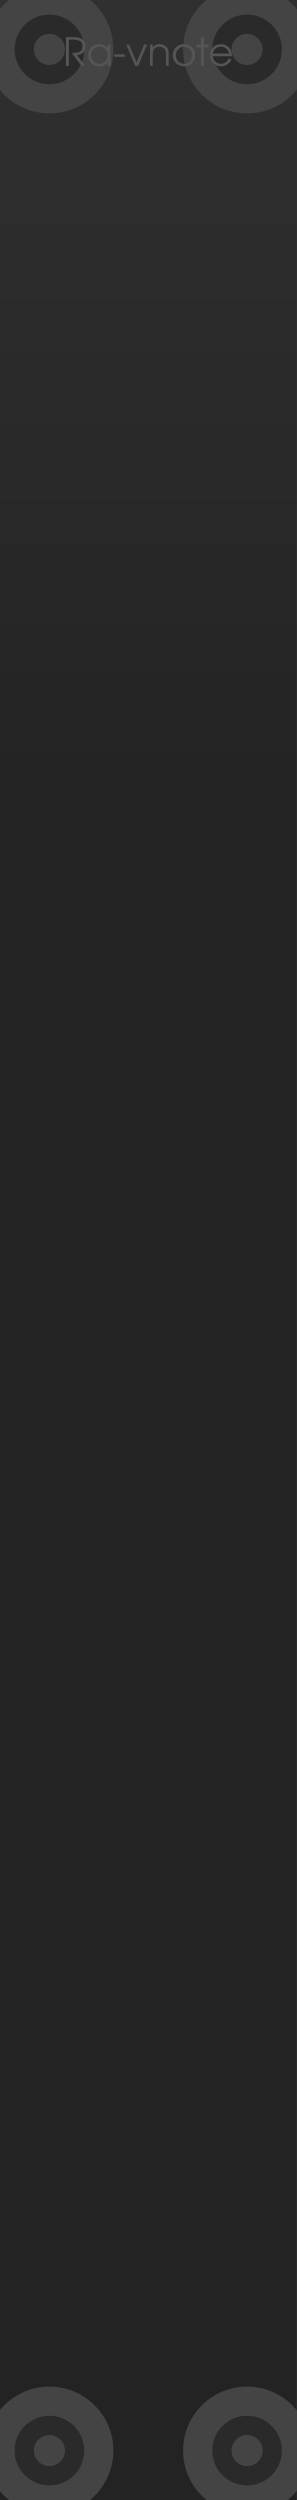
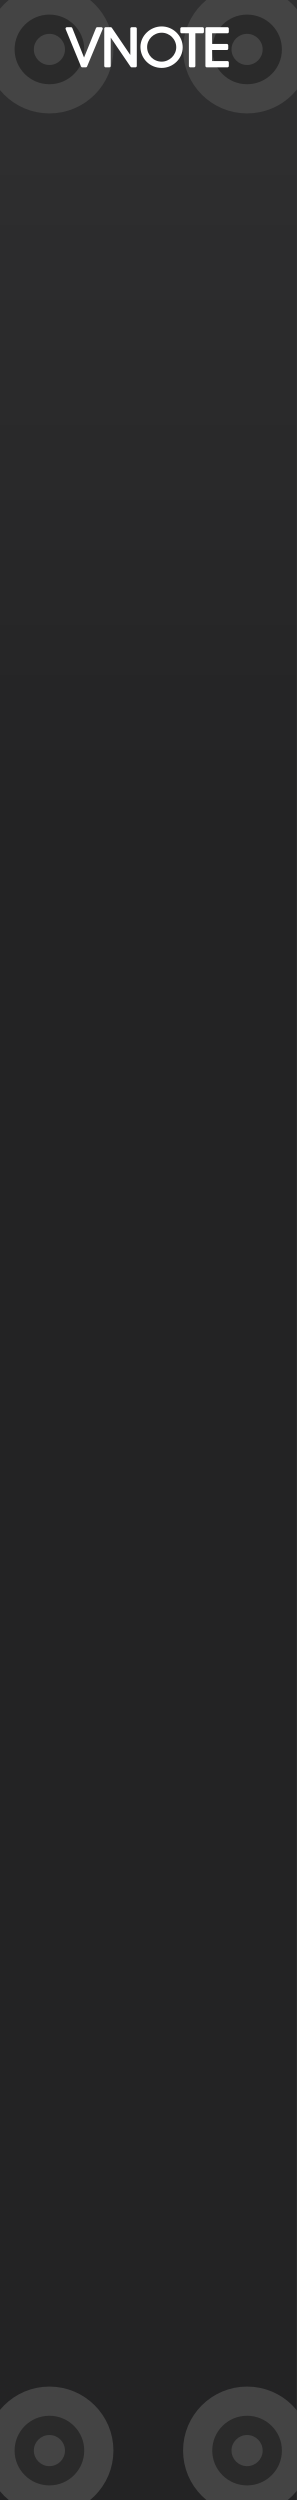
<svg xmlns="http://www.w3.org/2000/svg" viewBox="0 0 15.24 128.5" width="15.24mm" height="128.5mm">
  <g id="layer-background">
    <rect x="0.3" y="0.3" width="14.64" height="127.9" fill="none" stroke="#333" stroke-width="1.5" />
    <rect x="0" y="0.000" width="15.24" height="1.295" fill="#303031" />
    <rect x="0" y="1.285" width="15.24" height="1.295" fill="#303031" />
    <rect x="0" y="2.570" width="15.24" height="1.295" fill="#2f2f30" />
    <rect x="0" y="3.855" width="15.24" height="1.295" fill="#2f2f30" />
    <rect x="0" y="5.140" width="15.24" height="1.295" fill="#2e2e2f" />
    <rect x="0" y="6.425" width="15.24" height="1.295" fill="#2e2e2f" />
    <rect x="0" y="7.710" width="15.24" height="1.295" fill="#2e2e2f" />
    <rect x="0" y="8.995" width="15.24" height="1.295" fill="#2d2d2e" />
    <rect x="0" y="10.280" width="15.24" height="1.295" fill="#2d2d2e" />
    <rect x="0" y="11.565" width="15.24" height="1.295" fill="#2c2c2d" />
    <rect x="0" y="12.850" width="15.24" height="1.295" fill="#2c2c2d" />
    <rect x="0" y="14.135" width="15.24" height="1.295" fill="#2c2c2d" />
    <rect x="0" y="15.420" width="15.24" height="1.295" fill="#2b2b2c" />
    <rect x="0" y="16.705" width="15.24" height="1.295" fill="#2b2b2c" />
    <rect x="0" y="17.990" width="15.24" height="1.295" fill="#2a2a2b" />
    <rect x="0" y="19.275" width="15.24" height="1.295" fill="#2a2a2b" />
    <rect x="0" y="20.560" width="15.24" height="1.295" fill="#2a2a2b" />
    <rect x="0" y="21.845" width="15.24" height="1.295" fill="#29292a" />
    <rect x="0" y="23.130" width="15.24" height="1.295" fill="#29292a" />
    <rect x="0" y="24.415" width="15.24" height="1.295" fill="#29292a" />
    <rect x="0" y="25.700" width="15.24" height="1.295" fill="#282829" />
    <rect x="0" y="26.985" width="15.24" height="1.295" fill="#282829" />
    <rect x="0" y="28.270" width="15.24" height="1.295" fill="#272728" />
    <rect x="0" y="29.555" width="15.24" height="1.295" fill="#272728" />
    <rect x="0" y="30.840" width="15.24" height="1.295" fill="#272728" />
    <rect x="0" y="32.125" width="15.24" height="1.295" fill="#262627" />
    <rect x="0" y="33.410" width="15.24" height="1.295" fill="#262627" />
    <rect x="0" y="34.695" width="15.24" height="1.295" fill="#252526" />
    <rect x="0" y="35.980" width="15.24" height="1.295" fill="#252526" />
    <rect x="0" y="37.265" width="15.24" height="1.295" fill="#252526" />
    <rect x="0" y="38.550" width="15.24" height="1.295" fill="#242425" />
    <rect x="0" y="39.835" width="15.24" height="1.295" fill="#242425" />
    <rect x="0" y="41.120" width="15.24" height="1.295" fill="#232324" />
    <rect x="0" y="42.405" width="15.24" height="1.295" fill="#232324" />
    <rect x="0" y="43.690" width="15.24" height="1.295" fill="#232324" />
    <rect x="0" y="44.975" width="15.24" height="1.295" fill="#232324" />
    <rect x="0" y="46.260" width="15.24" height="1.295" fill="#232324" />
    <rect x="0" y="47.545" width="15.24" height="1.295" fill="#232324" />
    <rect x="0" y="48.830" width="15.24" height="1.295" fill="#232324" />
    <rect x="0" y="50.115" width="15.24" height="1.295" fill="#232324" />
    <rect x="0" y="51.400" width="15.24" height="1.295" fill="#232324" />
    <rect x="0" y="52.685" width="15.24" height="1.295" fill="#232324" />
    <rect x="0" y="53.970" width="15.24" height="1.295" fill="#232324" />
    <rect x="0" y="55.255" width="15.24" height="1.295" fill="#232324" />
    <rect x="0" y="56.540" width="15.24" height="1.295" fill="#232324" />
    <rect x="0" y="57.825" width="15.24" height="1.295" fill="#232324" />
    <rect x="0" y="59.110" width="15.24" height="1.295" fill="#232324" />
    <rect x="0" y="60.395" width="15.24" height="1.295" fill="#232324" />
    <rect x="0" y="61.680" width="15.24" height="1.295" fill="#232324" />
    <rect x="0" y="62.965" width="15.24" height="1.295" fill="#232324" />
    <rect x="0" y="64.250" width="15.24" height="1.295" fill="#232324" />
    <rect x="0" y="65.535" width="15.24" height="1.295" fill="#232324" />
    <rect x="0" y="66.820" width="15.24" height="1.295" fill="#232324" />
    <rect x="0" y="68.105" width="15.24" height="1.295" fill="#232324" />
    <rect x="0" y="69.390" width="15.24" height="1.295" fill="#232324" />
    <rect x="0" y="70.675" width="15.24" height="1.295" fill="#232324" />
    <rect x="0" y="71.960" width="15.24" height="1.295" fill="#232324" />
    <rect x="0" y="73.245" width="15.24" height="1.295" fill="#232324" />
    <rect x="0" y="74.530" width="15.24" height="1.295" fill="#232324" />
    <rect x="0" y="75.815" width="15.24" height="1.295" fill="#232324" />
    <rect x="0" y="77.100" width="15.24" height="1.295" fill="#232324" />
    <rect x="0" y="78.385" width="15.24" height="1.295" fill="#232324" />
    <rect x="0" y="79.670" width="15.24" height="1.295" fill="#232324" />
    <rect x="0" y="80.955" width="15.24" height="1.295" fill="#232324" />
    <rect x="0" y="82.240" width="15.24" height="1.295" fill="#232324" />
    <rect x="0" y="83.525" width="15.24" height="1.295" fill="#232324" />
    <rect x="0" y="84.810" width="15.24" height="1.295" fill="#232324" />
    <rect x="0" y="86.095" width="15.24" height="1.295" fill="#232324" />
    <rect x="0" y="87.380" width="15.24" height="1.295" fill="#232324" />
    <rect x="0" y="88.665" width="15.24" height="1.295" fill="#232324" />
    <rect x="0" y="89.950" width="15.24" height="1.295" fill="#232324" />
    <rect x="0" y="91.235" width="15.24" height="1.295" fill="#232324" />
    <rect x="0" y="92.520" width="15.24" height="1.295" fill="#232324" />
    <rect x="0" y="93.805" width="15.24" height="1.295" fill="#232324" />
    <rect x="0" y="95.090" width="15.24" height="1.295" fill="#232324" />
    <rect x="0" y="96.375" width="15.24" height="1.295" fill="#232324" />
    <rect x="0" y="97.660" width="15.24" height="1.295" fill="#232324" />
    <rect x="0" y="98.945" width="15.24" height="1.295" fill="#232324" />
    <rect x="0" y="100.230" width="15.24" height="1.295" fill="#232324" />
    <rect x="0" y="101.515" width="15.24" height="1.295" fill="#232324" />
    <rect x="0" y="102.800" width="15.24" height="1.295" fill="#232324" />
    <rect x="0" y="104.085" width="15.24" height="1.295" fill="#232324" />
    <rect x="0" y="105.370" width="15.24" height="1.295" fill="#232324" />
    <rect x="0" y="106.655" width="15.24" height="1.295" fill="#232324" />
    <rect x="0" y="107.940" width="15.24" height="1.295" fill="#232324" />
    <rect x="0" y="109.225" width="15.24" height="1.295" fill="#232324" />
    <rect x="0" y="110.510" width="15.24" height="1.295" fill="#232324" />
    <rect x="0" y="111.795" width="15.24" height="1.295" fill="#232324" />
    <rect x="0" y="113.080" width="15.24" height="1.295" fill="#232324" />
    <rect x="0" y="114.365" width="15.24" height="1.295" fill="#232324" />
    <rect x="0" y="115.650" width="15.24" height="1.295" fill="#232324" />
    <rect x="0" y="116.935" width="15.24" height="1.295" fill="#232324" />
    <rect x="0" y="118.220" width="15.24" height="1.295" fill="#232324" />
    <rect x="0" y="119.505" width="15.24" height="1.295" fill="#232324" />
    <rect x="0" y="120.790" width="15.24" height="1.295" fill="#232324" />
    <rect x="0" y="122.075" width="15.24" height="1.295" fill="#232324" />
    <rect x="0" y="123.360" width="15.24" height="1.295" fill="#232324" />
    <rect x="0" y="124.645" width="15.24" height="1.295" fill="#232324" />
    <rect x="0" y="125.930" width="15.24" height="1.295" fill="#232324" />
    <rect x="0" y="127.215" width="15.24" height="1.295" fill="#232324" />
  </g>
  <g id="layer-outlines">
    <circle cx="2.54" cy="2.54" r="2.54" fill="#2a2a2a" stroke="#444" stroke-width="1.5" />
    <circle cx="2.54" cy="2.54" r="0.8" fill="#444" />
    <circle cx="2.54" cy="125.96" r="2.54" fill="#2a2a2a" stroke="#444" stroke-width="1.5" />
    <circle cx="2.54" cy="125.96" r="0.8" fill="#444" />
    <circle cx="12.70" cy="2.54" r="2.54" fill="#2a2a2a" stroke="#444" stroke-width="1.5" />
    <circle cx="12.70" cy="2.54" r="0.8" fill="#444" />
    <circle cx="12.70" cy="125.96" r="2.54" fill="#2a2a2a" stroke="#444" stroke-width="1.5" />
    <circle cx="12.70" cy="125.96" r="0.8" fill="#444" />
  </g>
  <g id="layer-text">
-     <path d="M3.96 2.83C4.24 2.80 4.39 2.65 4.39 2.38C4.39 2.20 4.31 2.06 4.17 1.98C4.08 1.93 3.95 1.91 3.76 1.91L3.39 1.91L3.39 3.39L3.54 3.39L3.54 2.04L3.75 2.04C3.90 2.04 4.01 2.06 4.09 2.10C4.19 2.14 4.24 2.24 4.24 2.38C4.24 2.55 4.17 2.65 4.02 2.69C3.95 2.71 3.85 2.72 3.69 2.72L4.19 3.39L4.37 3.39ZM5.68 2.29L5.54 2.29L5.54 2.49C5.42 2.33 5.29 2.27 5.10 2.27C4.77 2.27 4.53 2.51 4.53 2.84C4.53 3.17 4.78 3.41 5.11 3.41C5.30 3.41 5.42 3.35 5.54 3.19L5.54 3.39L5.68 3.39ZM5.11 2.40C5.35 2.40 5.54 2.59 5.54 2.83C5.54 3.08 5.35 3.28 5.11 3.28C4.87 3.28 4.68 3.08 4.68 2.83C4.68 2.59 4.87 2.40 5.11 2.40ZM5.87 2.79L5.87 2.92L6.41 2.92L6.41 2.79ZM6.95 3.39L7.10 3.39L7.56 2.29L7.41 2.29L7.02 3.21L6.64 2.29L6.49 2.29ZM7.71 3.39L7.85 3.39L7.85 2.78C7.85 2.66 7.87 2.60 7.91 2.54C7.97 2.45 8.07 2.40 8.19 2.40C8.30 2.40 8.39 2.45 8.46 2.52C8.51 2.59 8.53 2.67 8.53 2.81L8.53 3.39L8.67 3.39L8.67 2.81C8.67 2.63 8.65 2.53 8.58 2.44C8.49 2.33 8.36 2.27 8.21 2.27C8.06 2.27 7.95 2.32 7.85 2.43L7.85 2.29L7.71 2.29ZM9.46 2.27C9.13 2.27 8.88 2.51 8.88 2.83C8.88 3.17 9.13 3.41 9.47 3.41C9.79 3.41 10.03 3.17 10.03 2.84C10.03 2.51 9.79 2.27 9.46 2.27ZM9.46 2.40C9.70 2.40 9.88 2.59 9.88 2.84C9.88 3.10 9.71 3.28 9.47 3.28C9.21 3.28 9.04 3.09 9.04 2.84C9.04 2.59 9.22 2.40 9.46 2.40ZM10.33 3.39L10.48 3.39L10.48 2.43L10.73 2.43L10.73 2.29L10.48 2.29L10.48 1.91L10.33 1.91L10.33 2.29L10.10 2.29L10.10 2.43L10.33 2.43ZM11.92 2.89C11.92 2.74 11.90 2.65 11.85 2.55C11.75 2.37 11.56 2.27 11.35 2.27C11.03 2.27 10.79 2.52 10.79 2.83C10.79 3.16 11.04 3.41 11.36 3.41C11.60 3.41 11.82 3.26 11.90 3.03L11.74 3.03C11.68 3.18 11.53 3.28 11.36 3.28C11.13 3.28 10.95 3.10 10.93 2.89ZM10.94 2.75C10.98 2.54 11.14 2.40 11.35 2.40C11.56 2.40 11.72 2.53 11.78 2.75Z" fill="#555" />
+     <path d="M4.23 3.39L4.41 3.39L5.21 1.47L5.00 1.47L4.32 3.15L3.65 1.47L3.44 1.47ZM5.43 3.39L5.62 3.39L5.62 1.70L6.77 3.39L6.96 3.39L6.96 1.47L6.77 1.47L6.77 3.06L5.69 1.47L5.43 1.47ZM8.31 1.43C7.76 1.43 7.29 1.88 7.29 2.41C7.29 2.97 7.74 3.42 8.31 3.42C8.86 3.42 9.32 2.97 9.32 2.43C9.32 1.88 8.86 1.43 8.31 1.43ZM8.31 1.61C8.76 1.61 9.13 1.98 9.13 2.43C9.13 2.87 8.75 3.24 8.31 3.24C7.85 3.24 7.49 2.87 7.49 2.42C7.49 1.98 7.86 1.61 8.31 1.61ZM9.78 3.39L9.97 3.39L9.97 1.64L10.41 1.64L10.41 1.47L9.34 1.47L9.34 1.64L9.78 1.64ZM10.63 3.39L11.69 3.39L11.69 3.21L10.83 3.21L10.83 2.50L11.66 2.50L11.66 2.33L10.83 2.33L10.83 1.64L11.69 1.64L11.69 1.47L10.63 1.47Z" fill="#ffffff" stroke="#ffffff" stroke-width="0.143" stroke-linejoin="round" />
  </g>
</svg>
